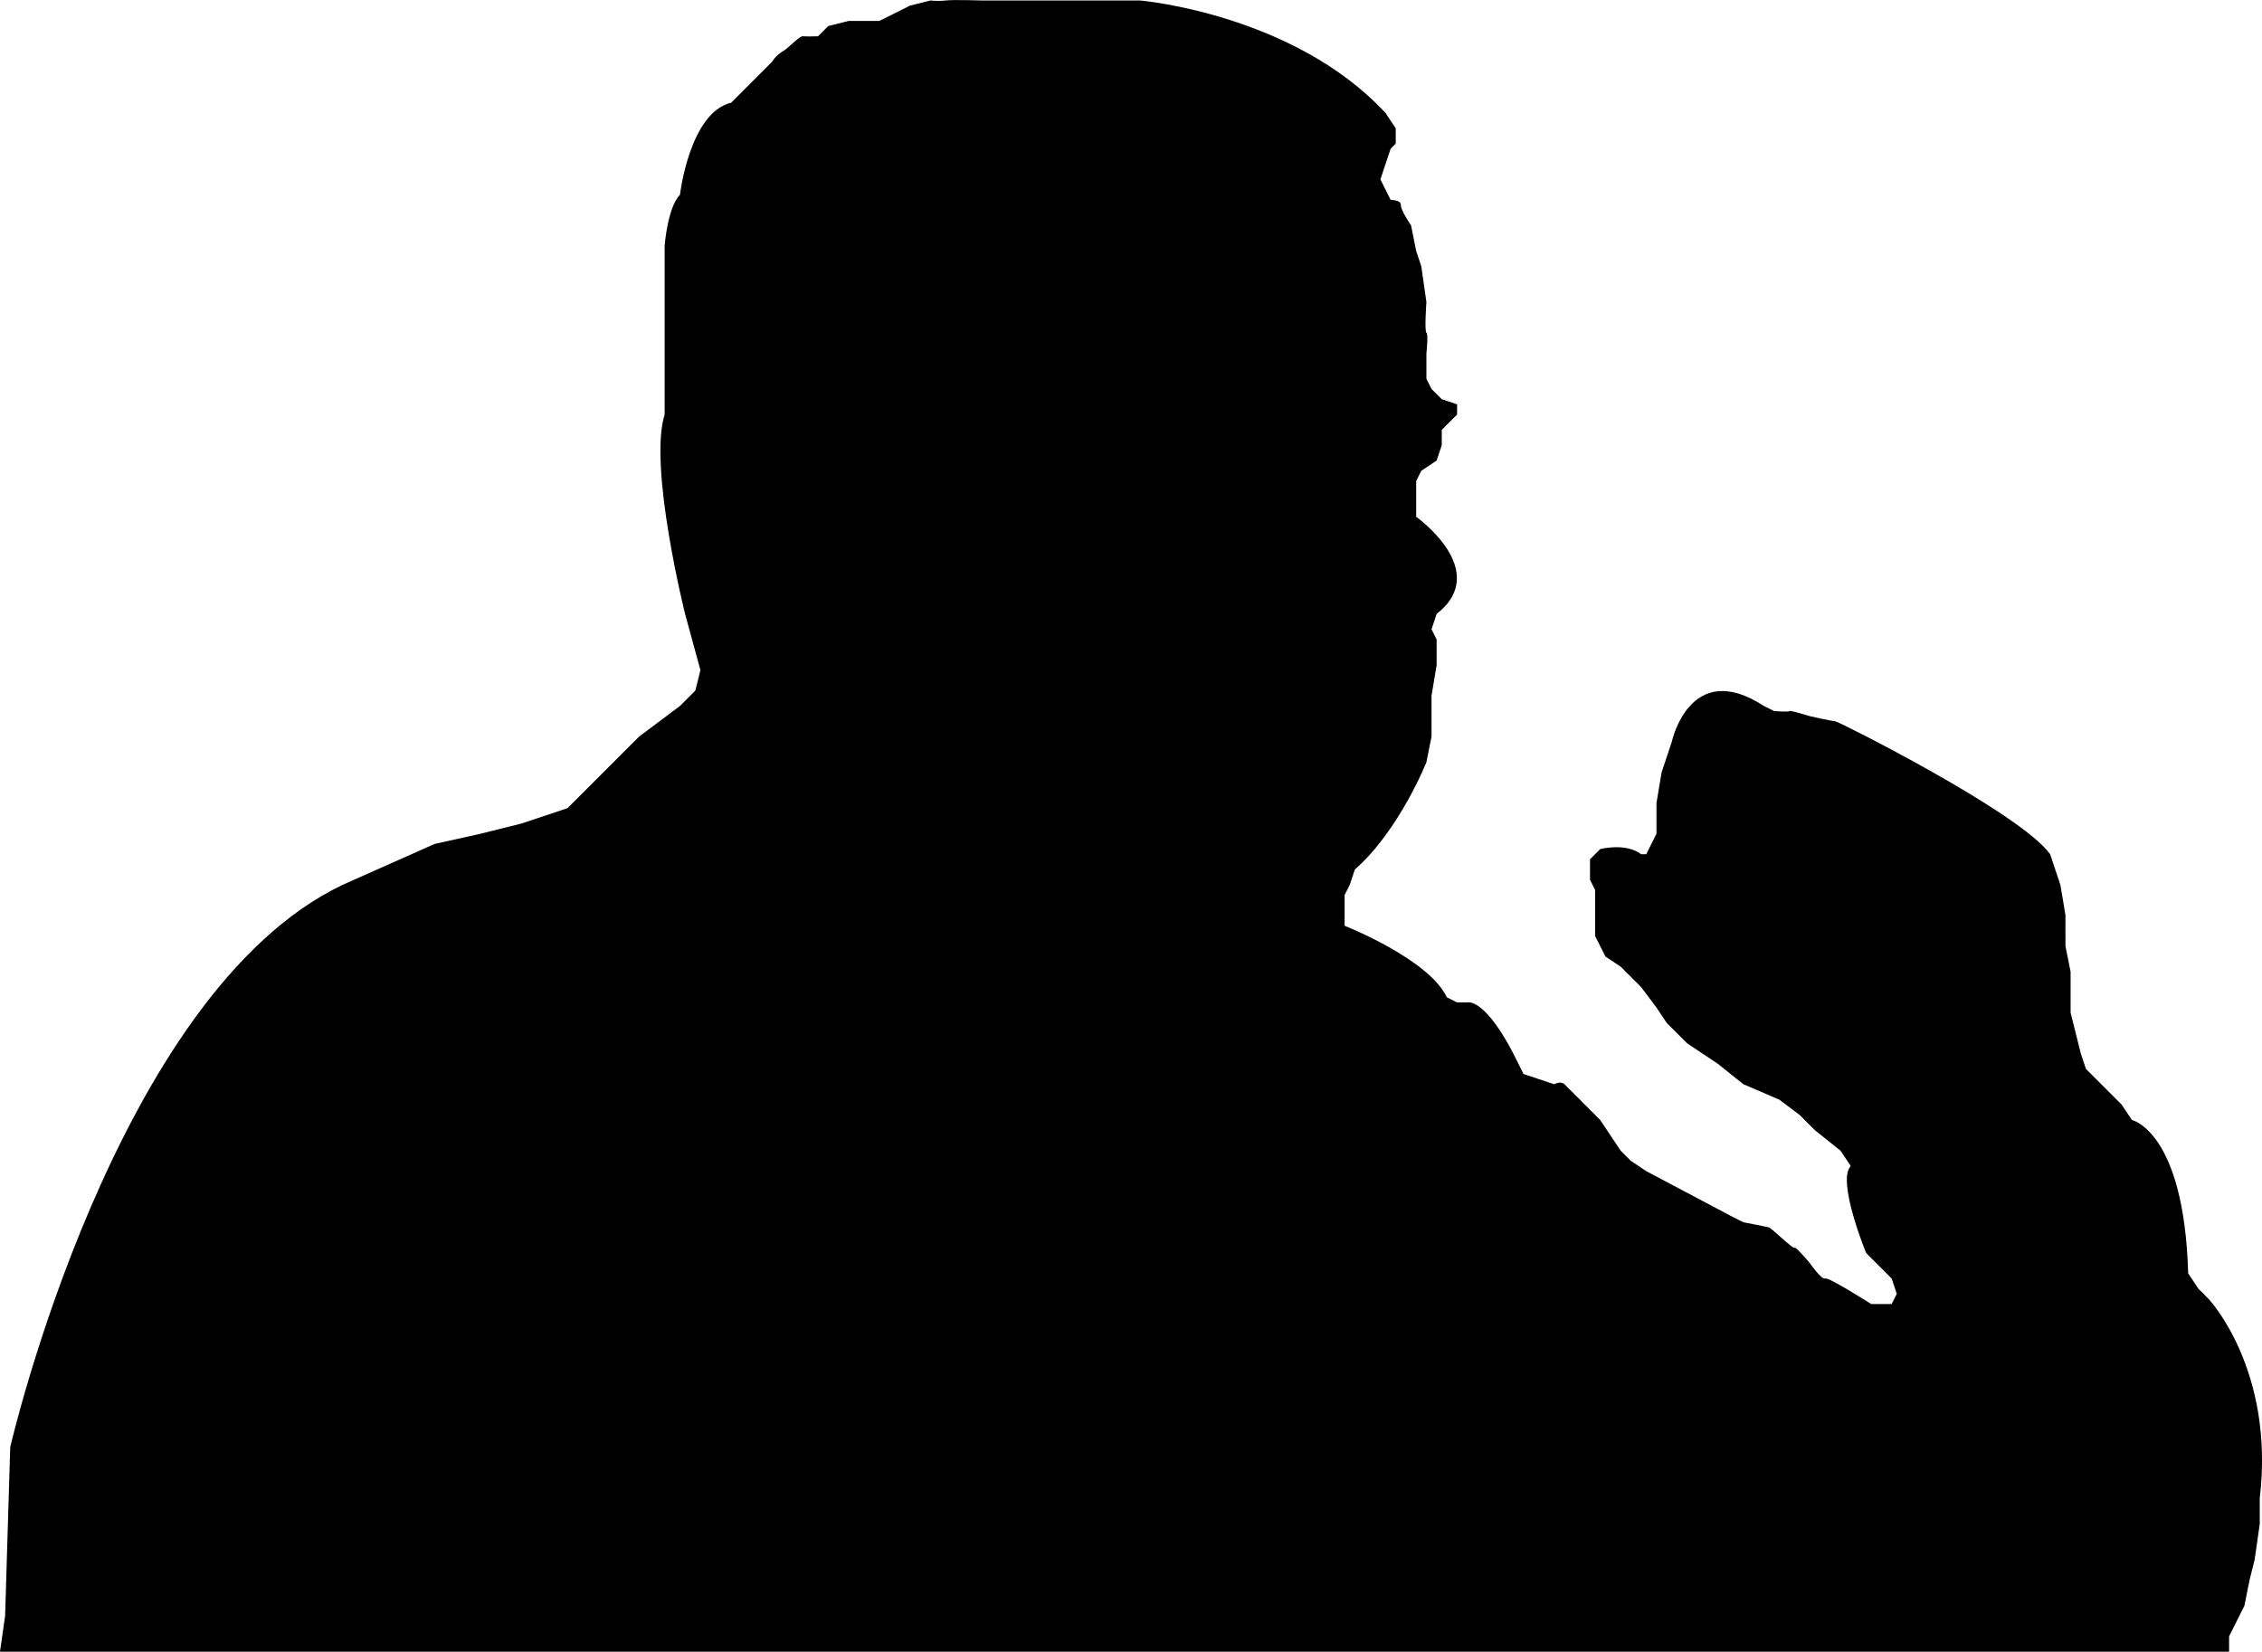
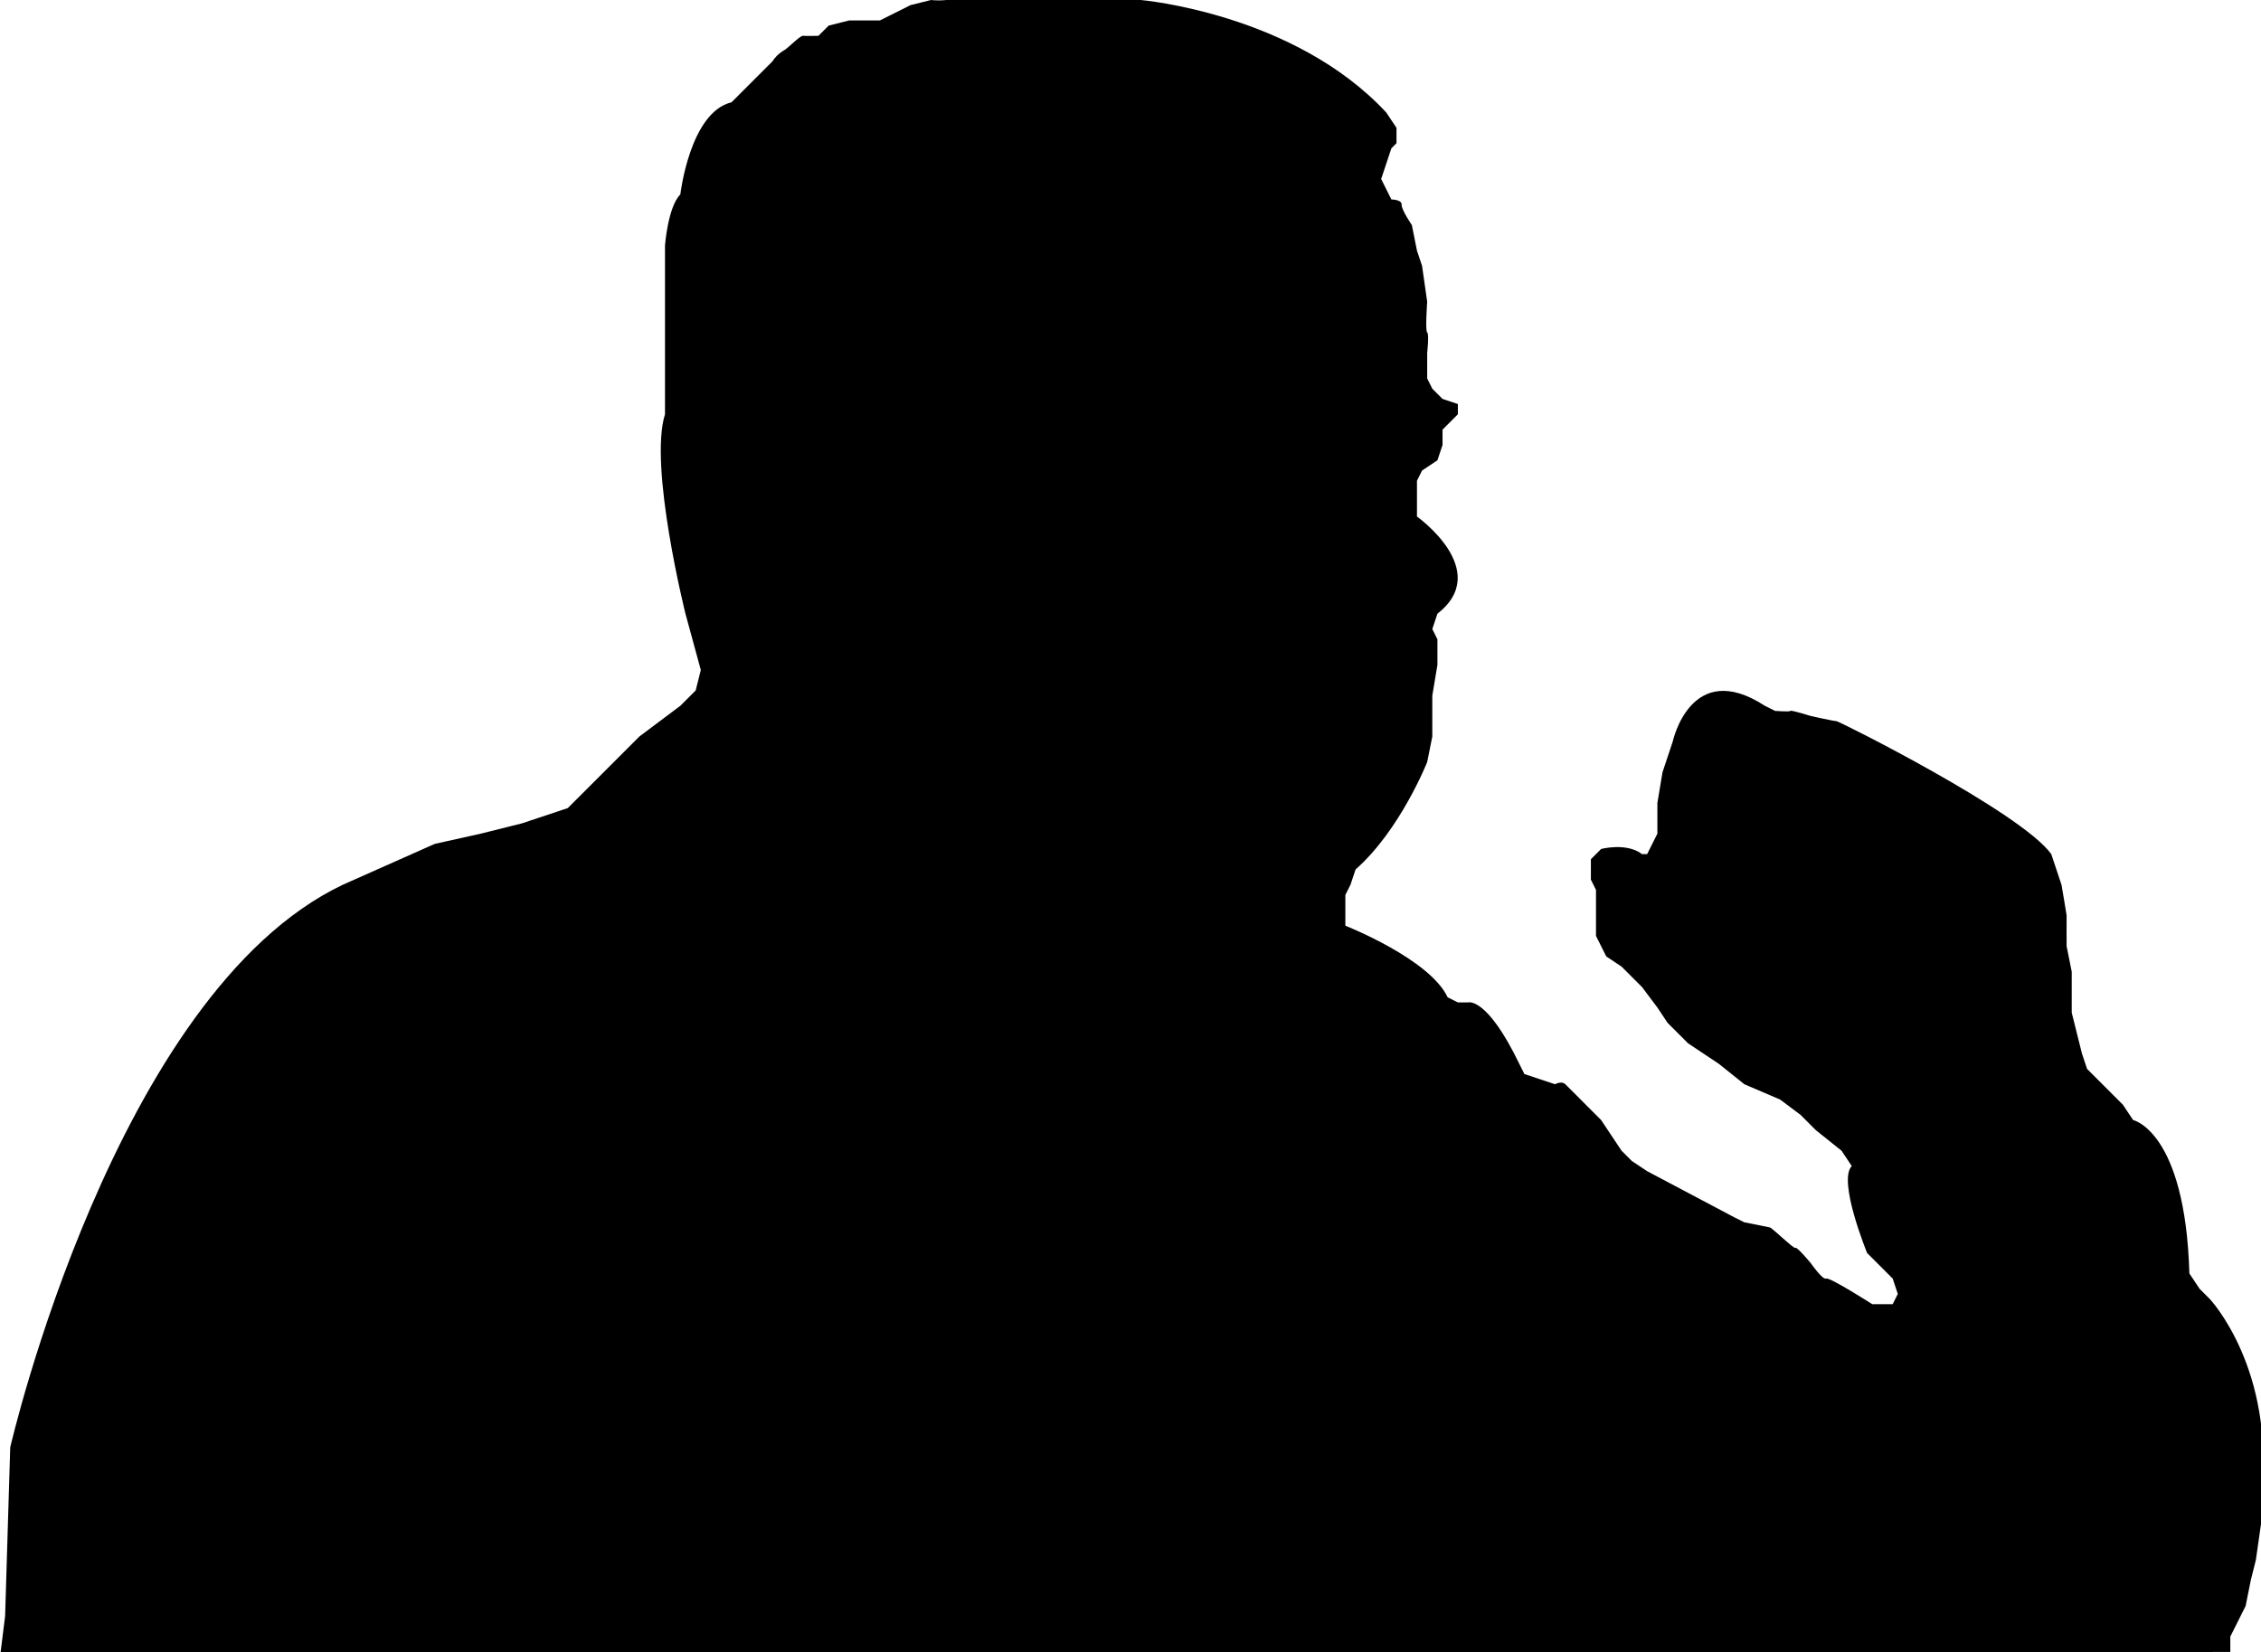
- <svg xmlns="http://www.w3.org/2000/svg" width="442.438" height="323.094" viewBox="0 0 442.438 323.094">
+ <svg xmlns="http://www.w3.org/2000/svg" width="442" height="323" viewBox="0 0 442 323">
  <defs>
    <style>
      .cls-1 {
        fill-rule: evenodd;
      }
    </style>
  </defs>
-   <path class="cls-1" d="M2,324l1-7,1-33s20.41-88.727,65-110l18-8,9-2,8-2,9-3,5-5,9-9,8-6,3-3,1-4-3-11s-7.22-28.848-4-39V49s0.553-7.509,3-10c0,0,1.853-16.031,10-18l5-5,3-3a6.487,6.487,0,0,1,2-2c0.961-.411,3.336-3.071,4-3s3,0,3,0l2-2,4-1h6l6-3,4-1a14.15,14.15,0,0,0,3,0c1.4-.187,7,0,7,0h31s29.96,2.566,48,22l2,3v3l-1,1-1,3-1,3,1,2,1,2s2.068,0.011,2,1,2,4,2,4l1,5,1,3,1,7s-0.412,5.72,0,6,0,4,0,4v5l1,2,2,2,3,1v2l-2,2-1,1v3l-1,3-3,2-1,2v7s14.846,10.523,4,19l-1,3,1,2v5l-1,6v8l-1,5s-5.266,13.318-14,21l-1,3-1,2v6s16.474,6.485,20,14l2,1h2s3.643-1.186,10,12l1,2,3,1,3,1s1.24-.724,2,0,4,4,4,4l3,3,2,3,2,3,2,2,3,2,17,9,2,1s4.507,0.868,5,1,4.724,4.281,5,4,3,3,3,3,2.286,3.3,3,3,9,5,9,5h4l1-2-1-3-3-3-2-2s-5.8-14.14-3-17l-2-3-5-4-3-3-4-3-7-3-5-4-6-4-4-4-2-3-3-4-4-4-3-2-2-4v-9l-1-2v-4l2-2s4.949-1.313,8,1h1l1-2,1-2v-6l1-6,1-3,1-3s3.538-16.423,18-7l2,1s2.92,0.222,3,0,4,1,4,1,4.538,1.015,5,1,36.08,17.8,42,26l2,6s1.023,5.938,1,6,0,6,0,6l1,5v8l1,4,1,4,1,3,4,4,3,3,2,3s10.19,2.171,11,30l2,3,2,2s12.981,13.783,10,39v5l-1,7-1,4-1,5-3,6v3H2Z" transform="translate(-2 -0.906)" />
+   <path class="cls-1" d="M0,324l1-8,1-33s20.41-88.727,65-110l18-8,9-2,8-2,9-3,5-5,9-9,8-6,3-3,1-4-3-11s-7.22-28.848-4-39V48s0.553-7.509,3-10c0,0,1.853-16.031,10-18l5-5,3-3a6.487,6.487,0,0,1,2-2c0.961-.411,3.336-3.071,4-3s3,0,3,0l2-2,4-1h6l6-3,4-1a14.15,14.15,0,0,0,3,0c1.4-.187,7,0,7,0h31s29.96,2.566,48,22l2,3v3l-1,1-1,3-1,3,1,2,1,2s2.068,0.011,2,1,2,4,2,4l1,5,1,3,1,7s-0.412,5.72,0,6,0,4,0,4v5l1,2,2,2,3,1v2l-2,2-1,1v3l-1,3-3,2-1,2v7s14.846,10.523,4,19l-1,3,1,2v5l-1,6v8l-1,5s-5.266,13.318-14,21l-1,3-1,2v6s16.474,6.485,20,14l2,1h2s3.643-1.186,10,12l1,2,3,1,3,1s1.24-.724,2,0,4,4,4,4l3,3,2,3,2,3,2,2,3,2,17,9,2,1s4.507,0.868,5,1,4.724,4.281,5,4,3,3,3,3,2.286,3.3,3,3,9,5,9,5h4l1-2-1-3-3-3-2-2s-5.8-14.14-3-17l-2-3-5-4-3-3-4-3-7-3-5-4-6-4-4-4-2-3-3-4-4-4-3-2-2-4v-9l-1-2v-4l2-2s4.949-1.313,8,1h1l1-2,1-2v-6l1-6,1-3,1-3s3.538-16.423,18-7l2,1s2.92,0.222,3,0,4,1,4,1,4.538,1.015,5,1,36.08,17.8,42,26l2,6s1.023,5.938,1,6,0,6,0,6l1,5v8l1,4,1,4,1,3,4,4,3,3,2,3s10.19,2.171,11,30l2,3,2,2s12.981,13.783,10,39v5l-1,7-1,4-1,5-3,6v3Z" />
</svg>
